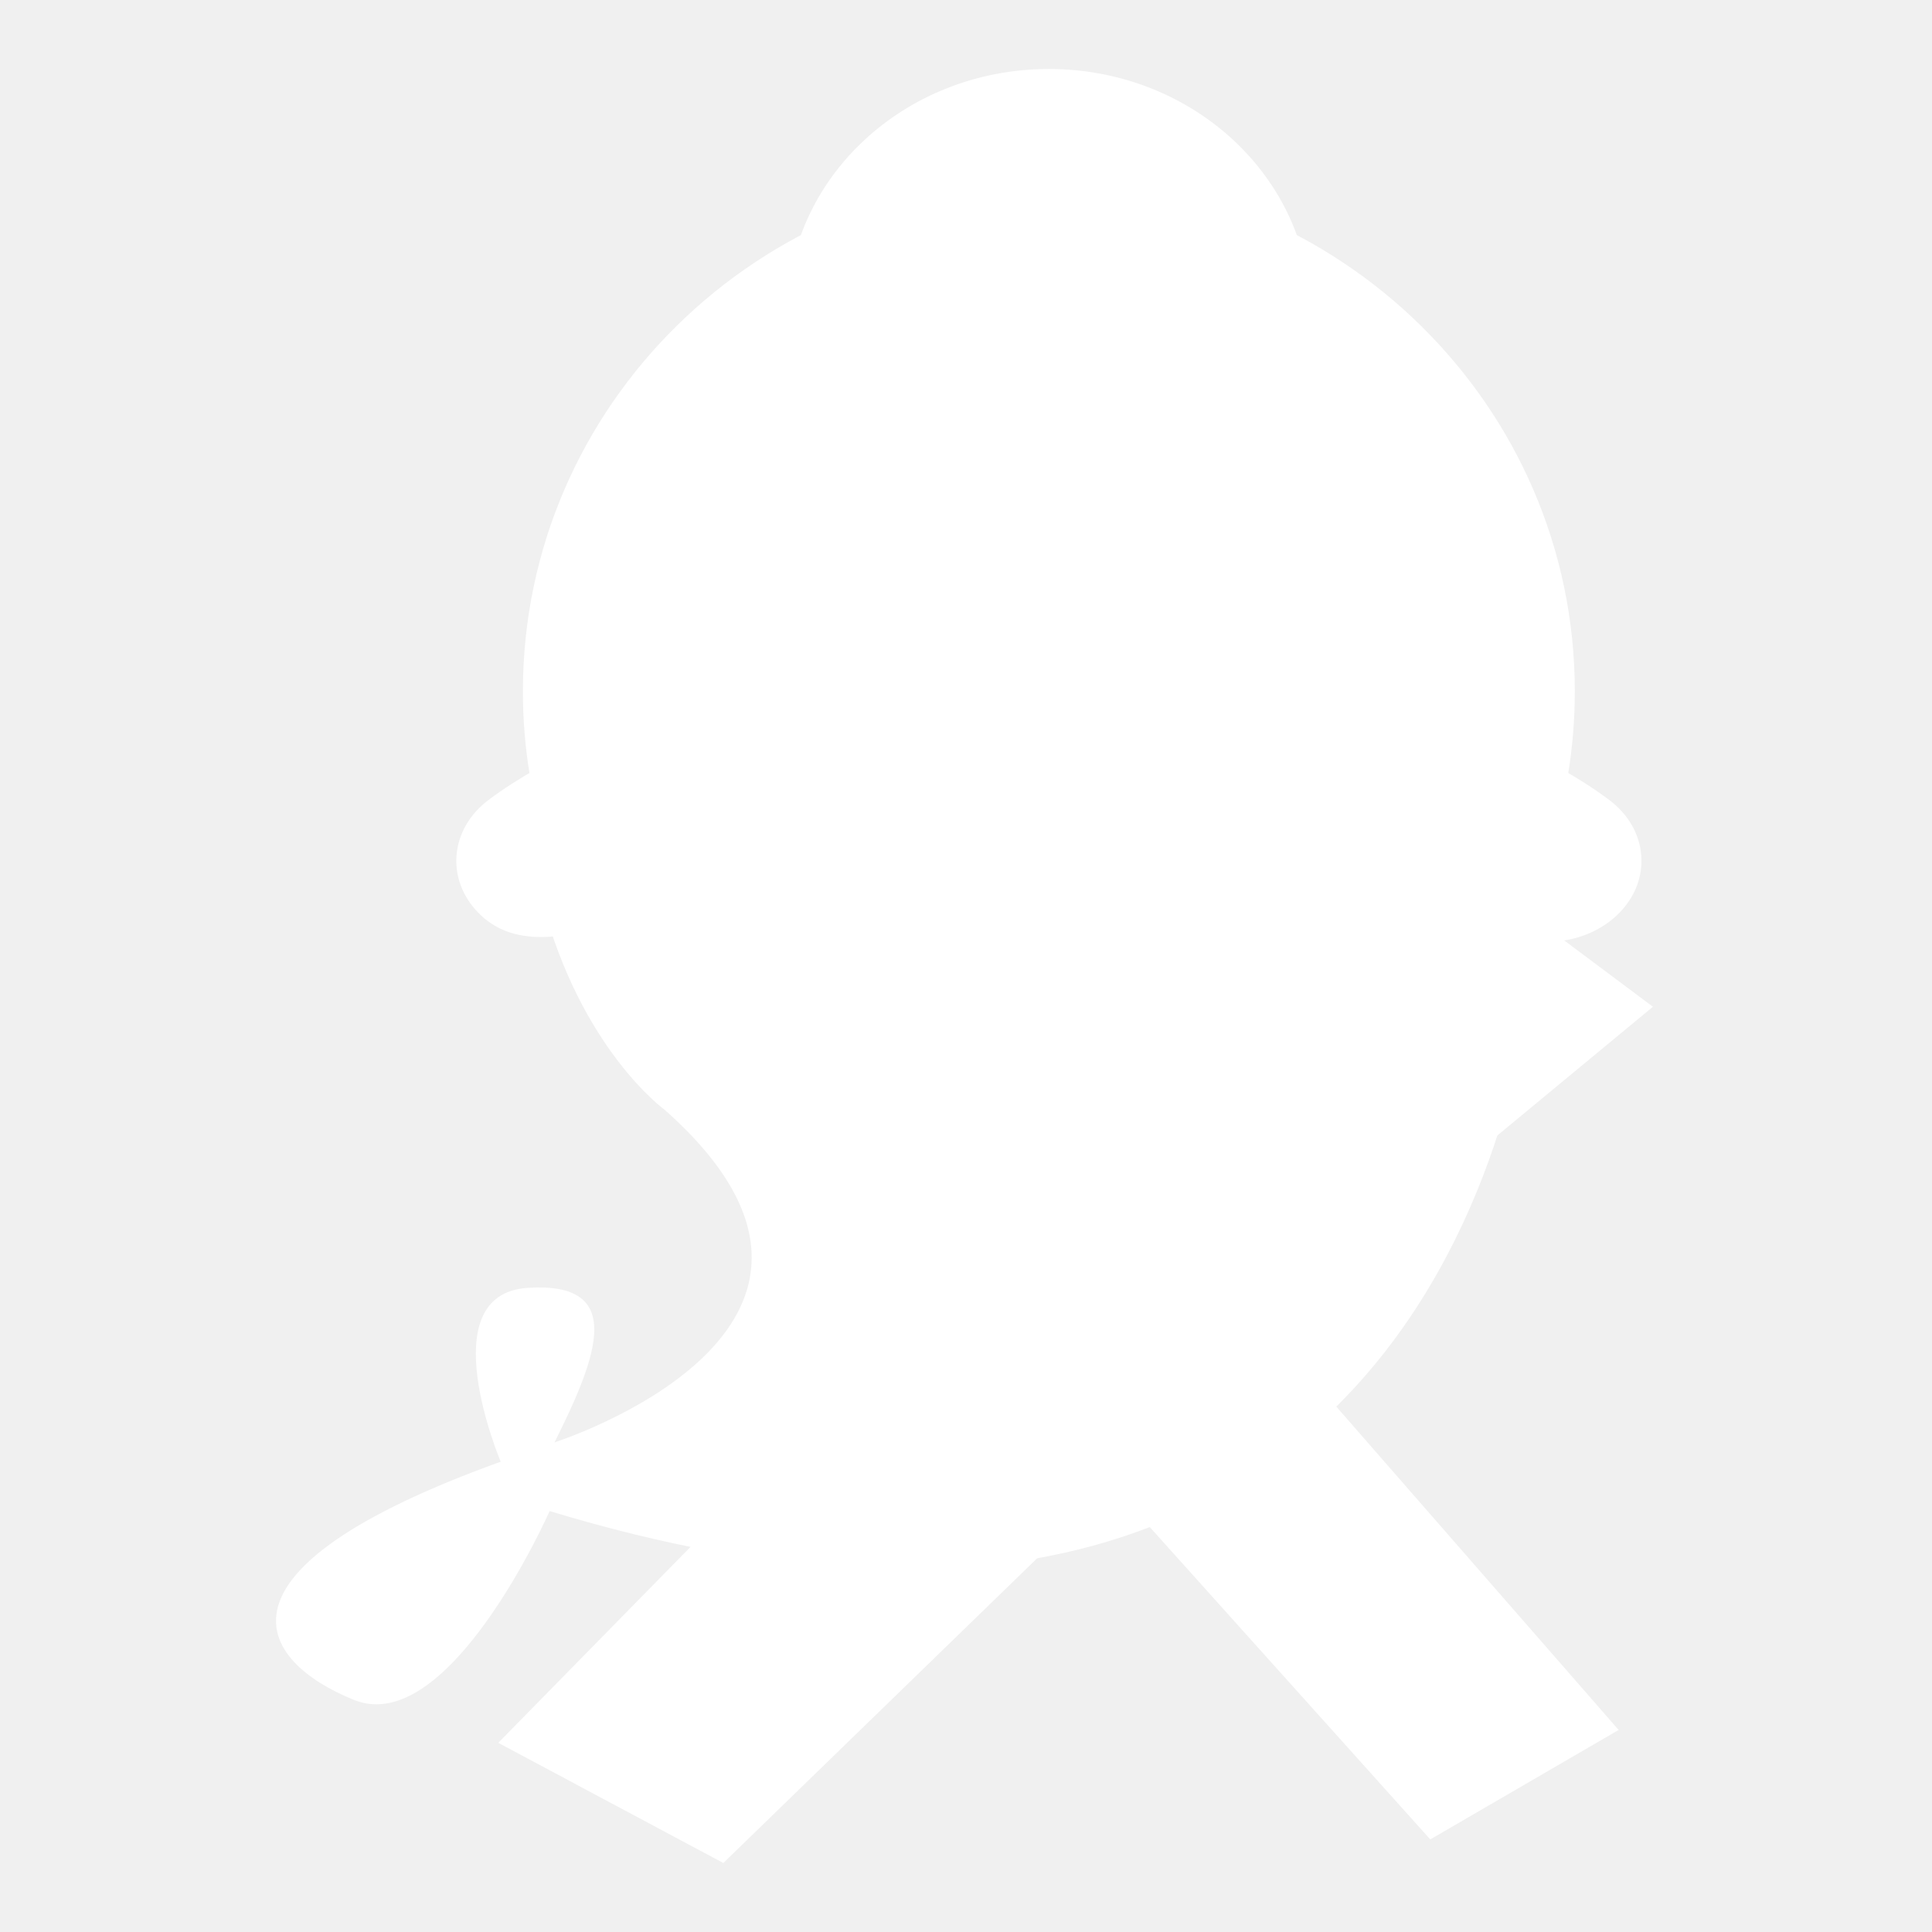
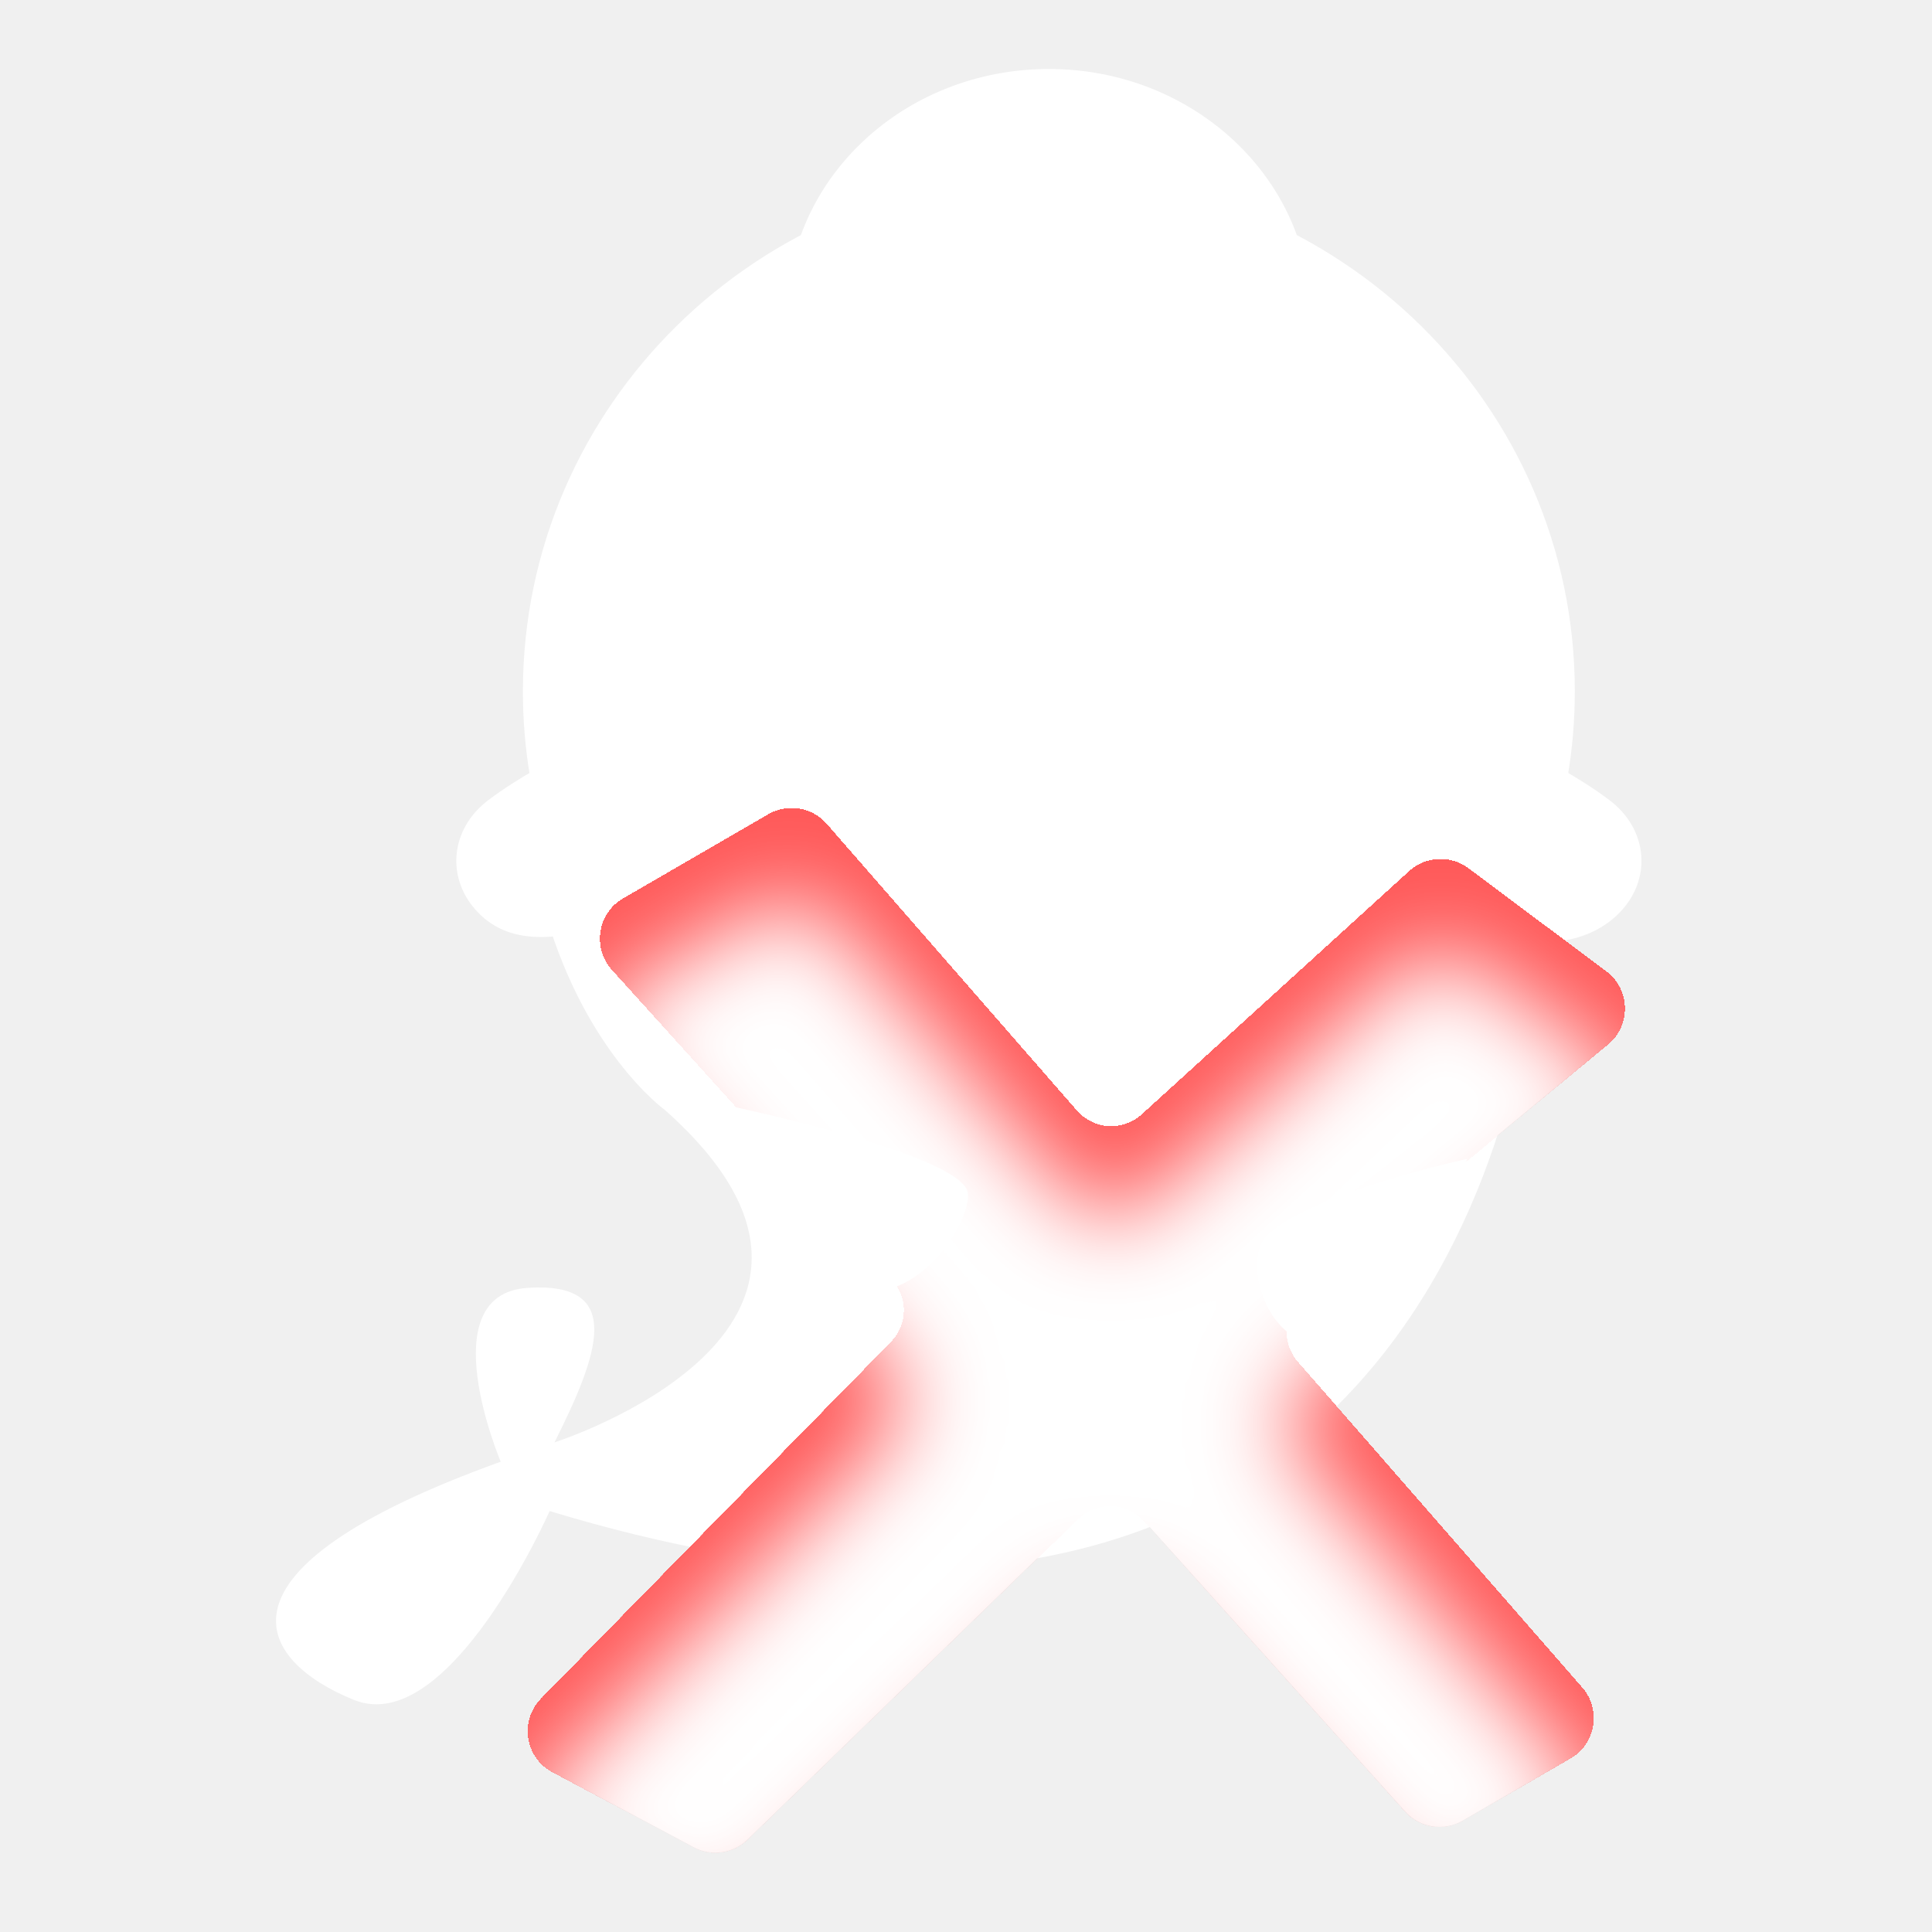
<svg xmlns="http://www.w3.org/2000/svg" width="84" height="84" fill="none" viewBox="0 0 84 84">
  <path d="M66.547 42.746s-2.659 35.081-42.65 22.952c0 0-4.361 9.89-8.51 8.21-4.147-1.679-6.806-5.598 6.383-10.356 0 0-3.085-7.278 1.169-7.558 4.255-.28 3.085 2.893 1.17 6.718 0 0 15.529-4.945 4.786-14.462 0 0-3.616-2.612-5.317-9.05L42.96 25.948l22.093 6.042 1.493 10.756ZM45.603 24.272c6.285 0 11.38-4.762 11.38-10.636S51.889 3 45.603 3c-6.286 0-11.381 4.762-11.381 10.636s5.095 10.636 11.38 10.636Z" fill="#fff" stroke="color(display-p3 .106 .329 .988)" stroke-width="1.353" stroke-miterlimit="10" stroke-linecap="round" stroke-linejoin="round" />
  <path d="M23.877 37.092a22.13 22.13 0 0 1-1.142-7.035c0-12.419 10.239-22.486 22.867-22.486 12.63 0 22.868 10.067 22.868 22.486 0 2.523-.423 4.95-1.202 7.215" fill="#fff" />
  <path d="M23.877 37.092a22.13 22.13 0 0 1-1.142-7.035c0-12.419 10.239-22.486 22.867-22.486 12.63 0 22.868 10.067 22.868 22.486 0 2.523-.423 4.95-1.202 7.215" stroke="color(display-p3 .106 .329 .988)" stroke-width="1.353" stroke-miterlimit="10" stroke-linecap="round" stroke-linejoin="round" />
  <path d="M54.058 11.49c-3.418 0-6.467 1.687-8.456 4.322-1.988-2.635-5.037-4.322-8.455-4.322-5.991 0-10.85 5.18-10.85 11.57 0 6.39 4.858 11.569 10.85 11.569 3.418 0 6.467-1.687 8.455-4.322 1.989 2.635 5.038 4.322 8.456 4.322 5.991 0 10.849-5.18 10.849-11.57 0-6.39-4.857-11.569-10.849-11.569Z" stroke="color(display-p3 .106 .329 .988)" stroke-width="1.353" stroke-miterlimit="10" stroke-linecap="round" stroke-linejoin="round" />
  <path d="M67.255 40.95c-.671 0-1.294-.277-2.017-.598-.267-.12-.544-.243-.837-.357-4.459-1.742-10.608-2.59-18.797-2.59-8.718 0-14.342.776-18.806 2.593-1.21.492-2.31.742-3.273.742-1.147 0-2.041-.348-2.734-1.06-.679-.7-1.014-1.584-.942-2.49.075-.938.573-1.797 1.401-2.416 5.027-3.757 14.132-6 24.354-6s19.326 2.243 24.353 6c.83.62 1.328 1.478 1.401 2.416.073.906-.262 1.79-.942 2.49-.784.807-1.937 1.27-3.16 1.27Z" fill="#fff" />
  <path d="M45.603 29.45c4.976 0 9.821.55 14.012 1.587 4.122 1.021 7.557 2.5 9.936 4.278.671.502 1.073 1.187 1.133 1.93.056.708-.211 1.406-.753 1.964-.658.677-1.633 1.066-2.676 1.066-.527 0-1.09-.25-1.742-.541a19.309 19.309 0 0 0-.866-.369c-4.539-1.774-10.768-2.636-19.044-2.636-8.81 0-14.51.791-19.06 2.643-1.129.46-2.144.693-3.018.693-.955 0-1.69-.28-2.249-.856-.542-.558-.81-1.256-.753-1.965.059-.742.461-1.426 1.133-1.929 2.379-1.777 5.814-3.257 9.936-4.278 4.189-1.038 9.035-1.587 14.01-1.587Zm0-1.352c-10.363 0-19.619 2.293-24.759 6.133-2.012 1.504-2.254 4.154-.54 5.92.882.907 2.008 1.265 3.22 1.265 1.143 0 2.363-.318 3.527-.791 4.184-1.704 9.553-2.543 18.55-2.543 8.998 0 14.67 1.026 18.551 2.543 1.082.423 2.004 1.002 3.102 1.002 1.353 0 2.698-.5 3.645-1.476 1.715-1.765 1.473-4.415-.54-5.919-5.138-3.841-14.393-6.134-24.756-6.134Z" fill="color(display-p3 .106 .329 .988)" />
  <path d="M65.333 36.495s-9.998-3.639-19.464-3.639h-.532c-9.467 0-19.464 3.639-19.464 3.639" stroke="color(display-p3 .106 .329 .988)" stroke-width="1.353" stroke-miterlimit="10" stroke-linecap="round" stroke-linejoin="round" />
  <path d="M37.307 27.258c2.302 0 4.17-1.817 4.17-4.059 0-2.241-1.867-4.058-4.17-4.058s-4.17 1.817-4.17 4.058c0 2.242 1.867 4.06 4.17 4.06Zm16.591 0c2.303 0 4.17-1.817 4.17-4.059 0-2.241-1.867-4.058-4.17-4.058-2.302 0-4.17 1.817-4.17 4.058 0 2.242 1.868 4.06 4.17 4.06Z" fill="color(display-p3 .106 .329 .988)" />
-   <path d="m24.96 40.32 9.883-5.73 13.304 15.247 14.359-13.062 9.36 6.997L55.06 57.675l15.316 17.54-8.19 4.759L48.36 64.579 31.449 81l-9.785-5.225 18.4-18.753L24.96 40.32Z" fill="#fff" stroke="color(display-p3 .82 .094 .094)" stroke-width="1.353" stroke-miterlimit="10" stroke-linecap="round" stroke-linejoin="round" />
+   <g filter="url(#a)">
+     <path d="M26.618 42.153a2 2 0 0 1 .48-3.072l6.319-3.663a2 2 0 0 1 2.51.415l10.878 12.466a2 2 0 0 0 2.852.165l11.628-10.578a2 2 0 0 1 2.543-.123l6.001 4.487a2 2 0 0 1 .078 3.143L56.644 56.365a2 2 0 0 0-.232 2.857l12.37 14.167a2 2 0 0 1-.502 3.044l-4.687 2.724a2 2 0 0 1-2.492-.393L49.749 66.126a2 2 0 0 0-2.88-.098L32.495 79.983a2 2 0 0 1-2.335.33l-6.14-3.28a2 2 0 0 1-.486-3.164l15.21-15.502a2 2 0 0 0 .055-2.743L26.618 42.153Z" fill="#fff" />
+   </g>
+   <path d="M26.618 42.153a2 2 0 0 1 .48-3.072l6.319-3.663a2 2 0 0 1 2.51.415l10.878 12.466a2 2 0 0 0 2.852.165l11.628-10.578a2 2 0 0 1 2.543-.123l6.001 4.487a2 2 0 0 1 .078 3.143L56.644 56.365a2 2 0 0 0-.232 2.857l12.37 14.167a2 2 0 0 1-.502 3.044l-4.687 2.724a2 2 0 0 1-2.492-.393L49.749 66.126a2 2 0 0 0-2.88-.098L32.495 79.983a2 2 0 0 1-2.335.33l-6.14-3.28a2 2 0 0 1-.486-3.164l15.21-15.502a2 2 0 0 0 .055-2.743L26.618 42.153Z" stroke="color(display-p3 1 .411 .411)" stroke-width="3" stroke-miterlimit="10" stroke-linecap="round" stroke-linejoin="round" />
  <path d="M29.853 47.691s12.019 2.333 12.231 4.199c.213 1.866-5.636 10.73-12.23-4.199Zm33.938 2.694s-6.922 1.505-8.73 3.37c-1.808 1.867 2.677 11.173 8.73-3.37Z" fill="#fff" stroke="color(display-p3 .106 .329 .988)" stroke-width="1.353" stroke-miterlimit="10" stroke-linecap="round" stroke-linejoin="round" />
  <path d="M38.634 25.001a1.217 1.217 0 1 0 0-2.434 1.217 1.217 0 0 0 0 2.434Zm16.592 0a1.217 1.217 0 1 0 0-2.435 1.217 1.217 0 0 0 0 2.435Z" fill="#fff" />
+   <defs>
+     <filter id="a" x="21.462" y="33.648" width="50.67" height="52.4" filterUnits="userSpaceOnUse" color-interpolation-filters="sRGB">
+       <feFlood flood-opacity="0" result="BackgroundImageFix" />
+       <feBlend in="SourceGraphic" in2="BackgroundImageFix" result="shape" />
+       <feColorMatrix in="SourceAlpha" values="0 0 0 0 0 0 0 0 0 0 0 0 0 0 0 0 0 0 127 0" result="hardAlpha" />
+       <feOffset dy="4" />
+       <feGaussianBlur stdDeviation="2" />
+       <feComposite in2="hardAlpha" operator="arithmetic" k2="-1" k3="1" />
+       <feColorMatrix values="0 0 0 0 1 0 0 0 0 0.347 0 0 0 0 0.347 0 0 0 1 0" />
+       <feBlend in2="shape" result="effect1_innerShadow_1469_6307" />
+     </filter>
+   </defs>
</svg>
